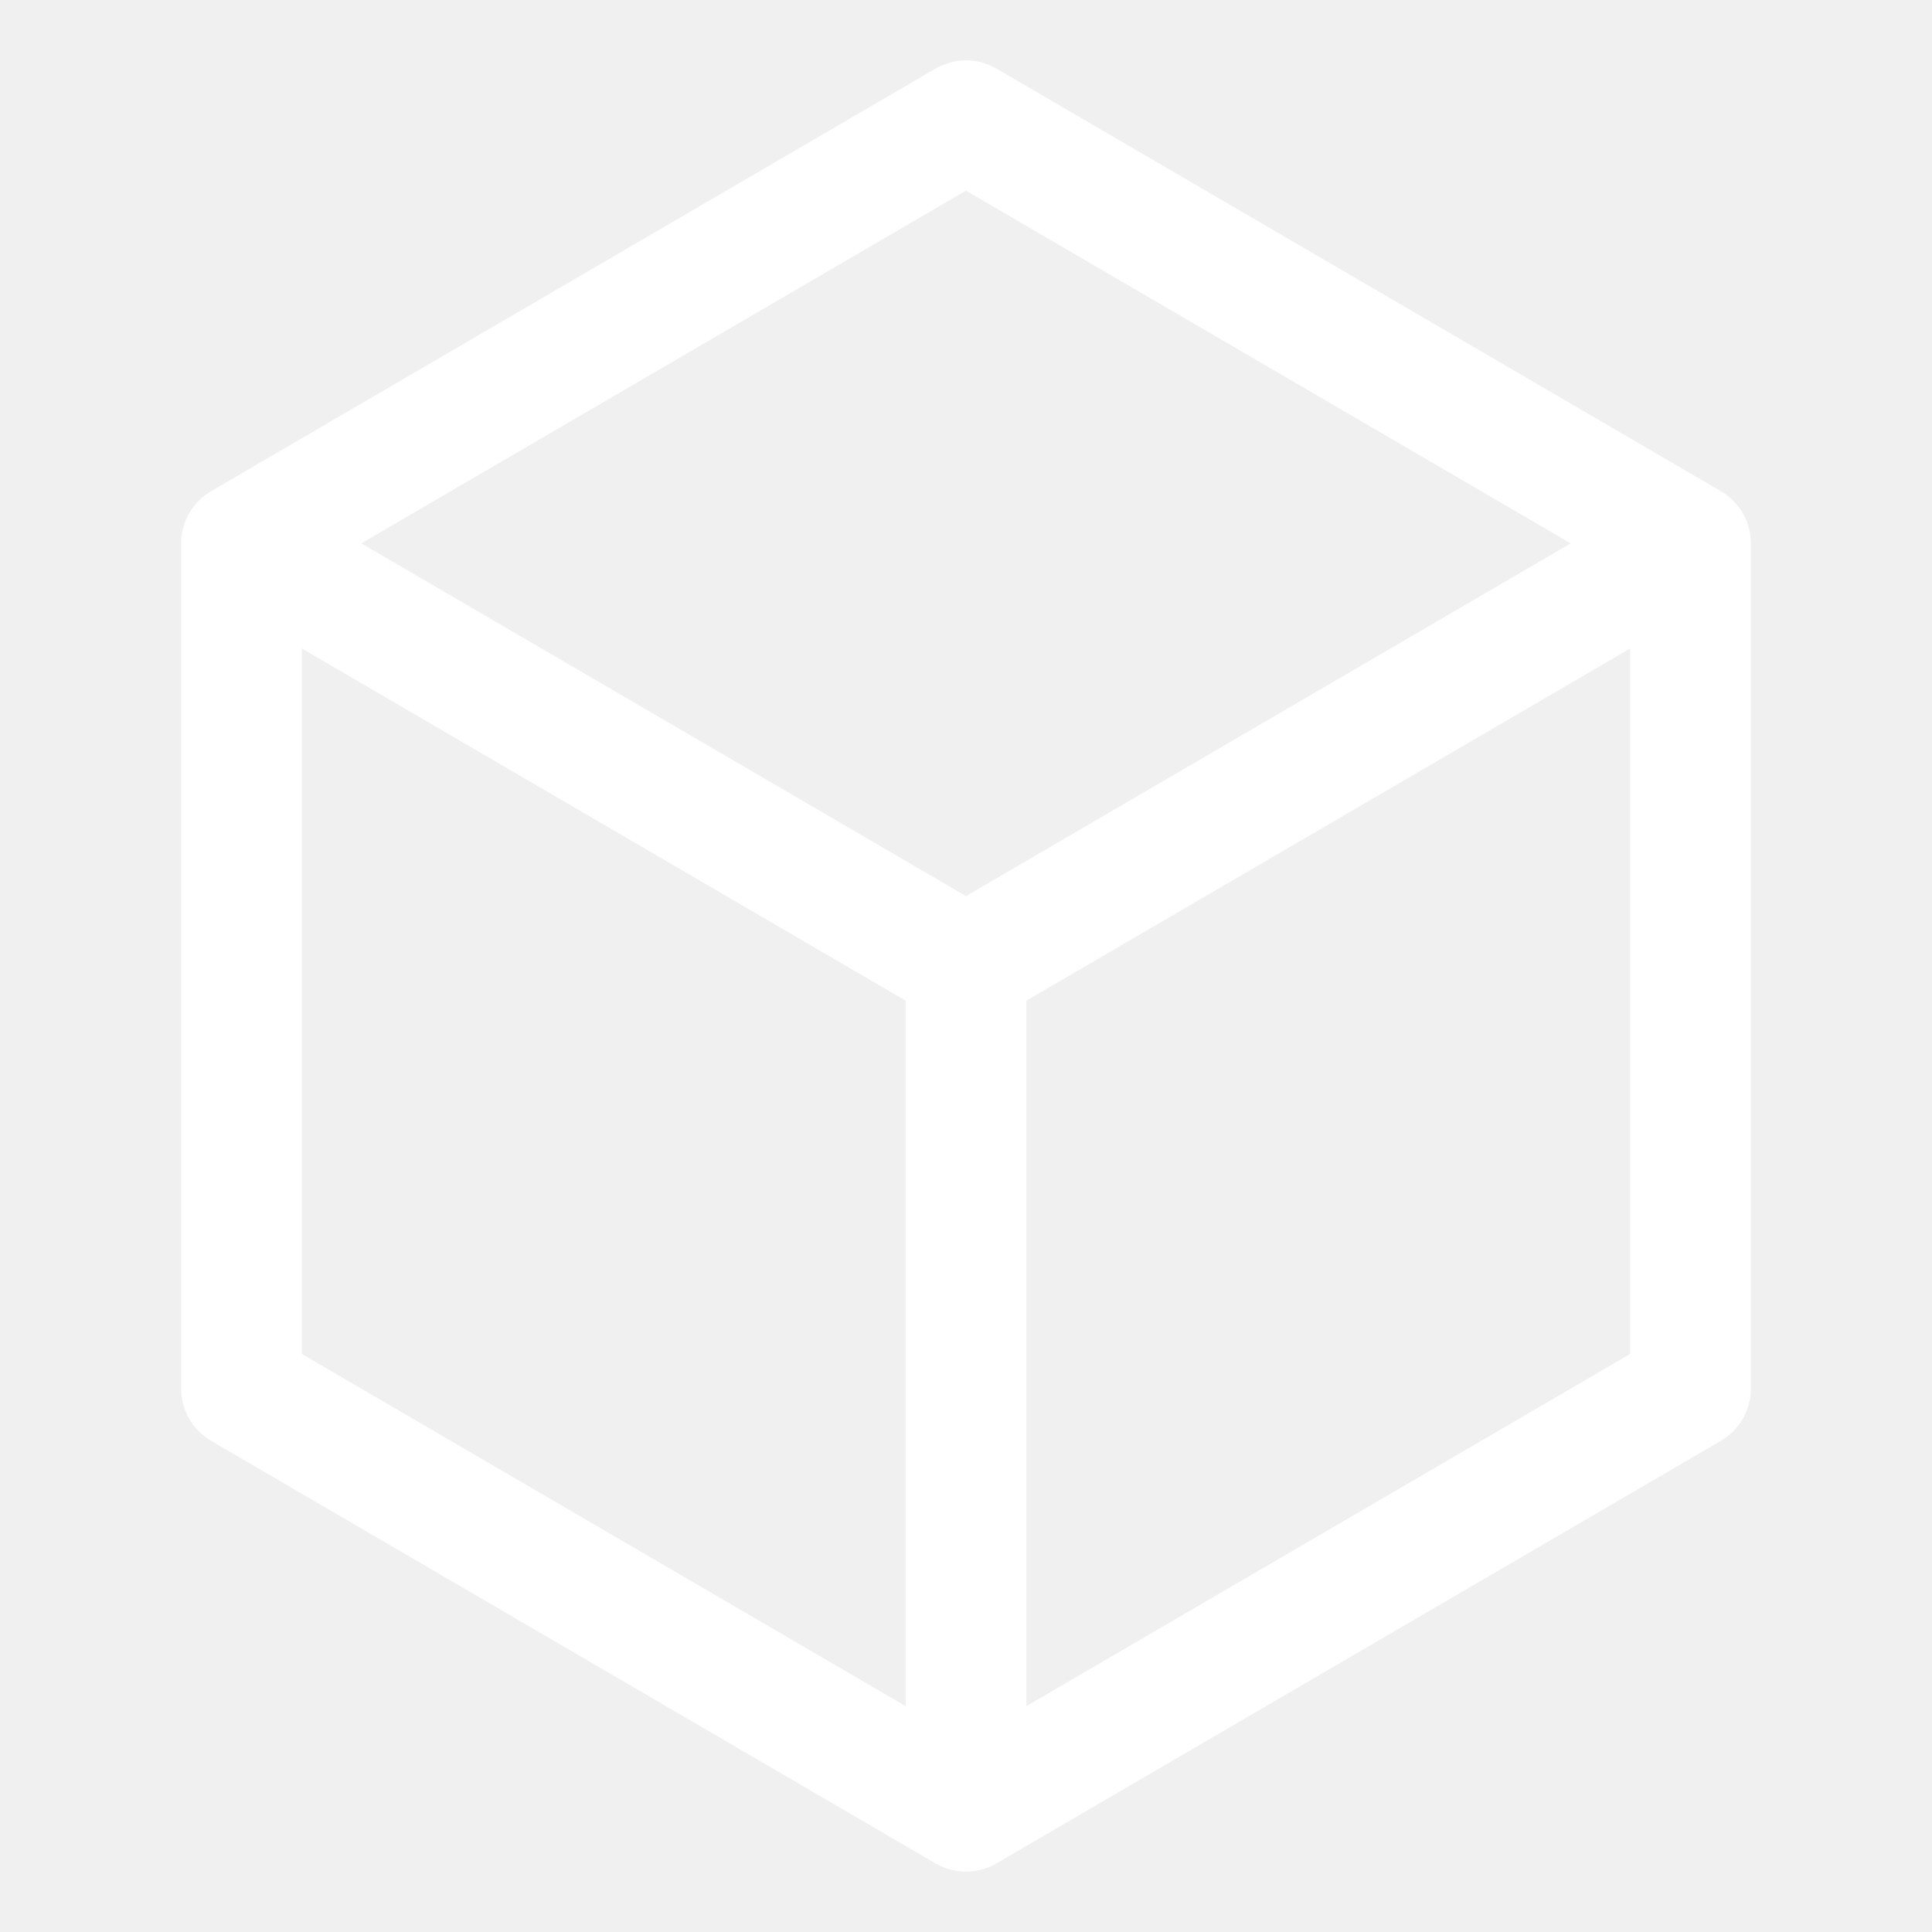
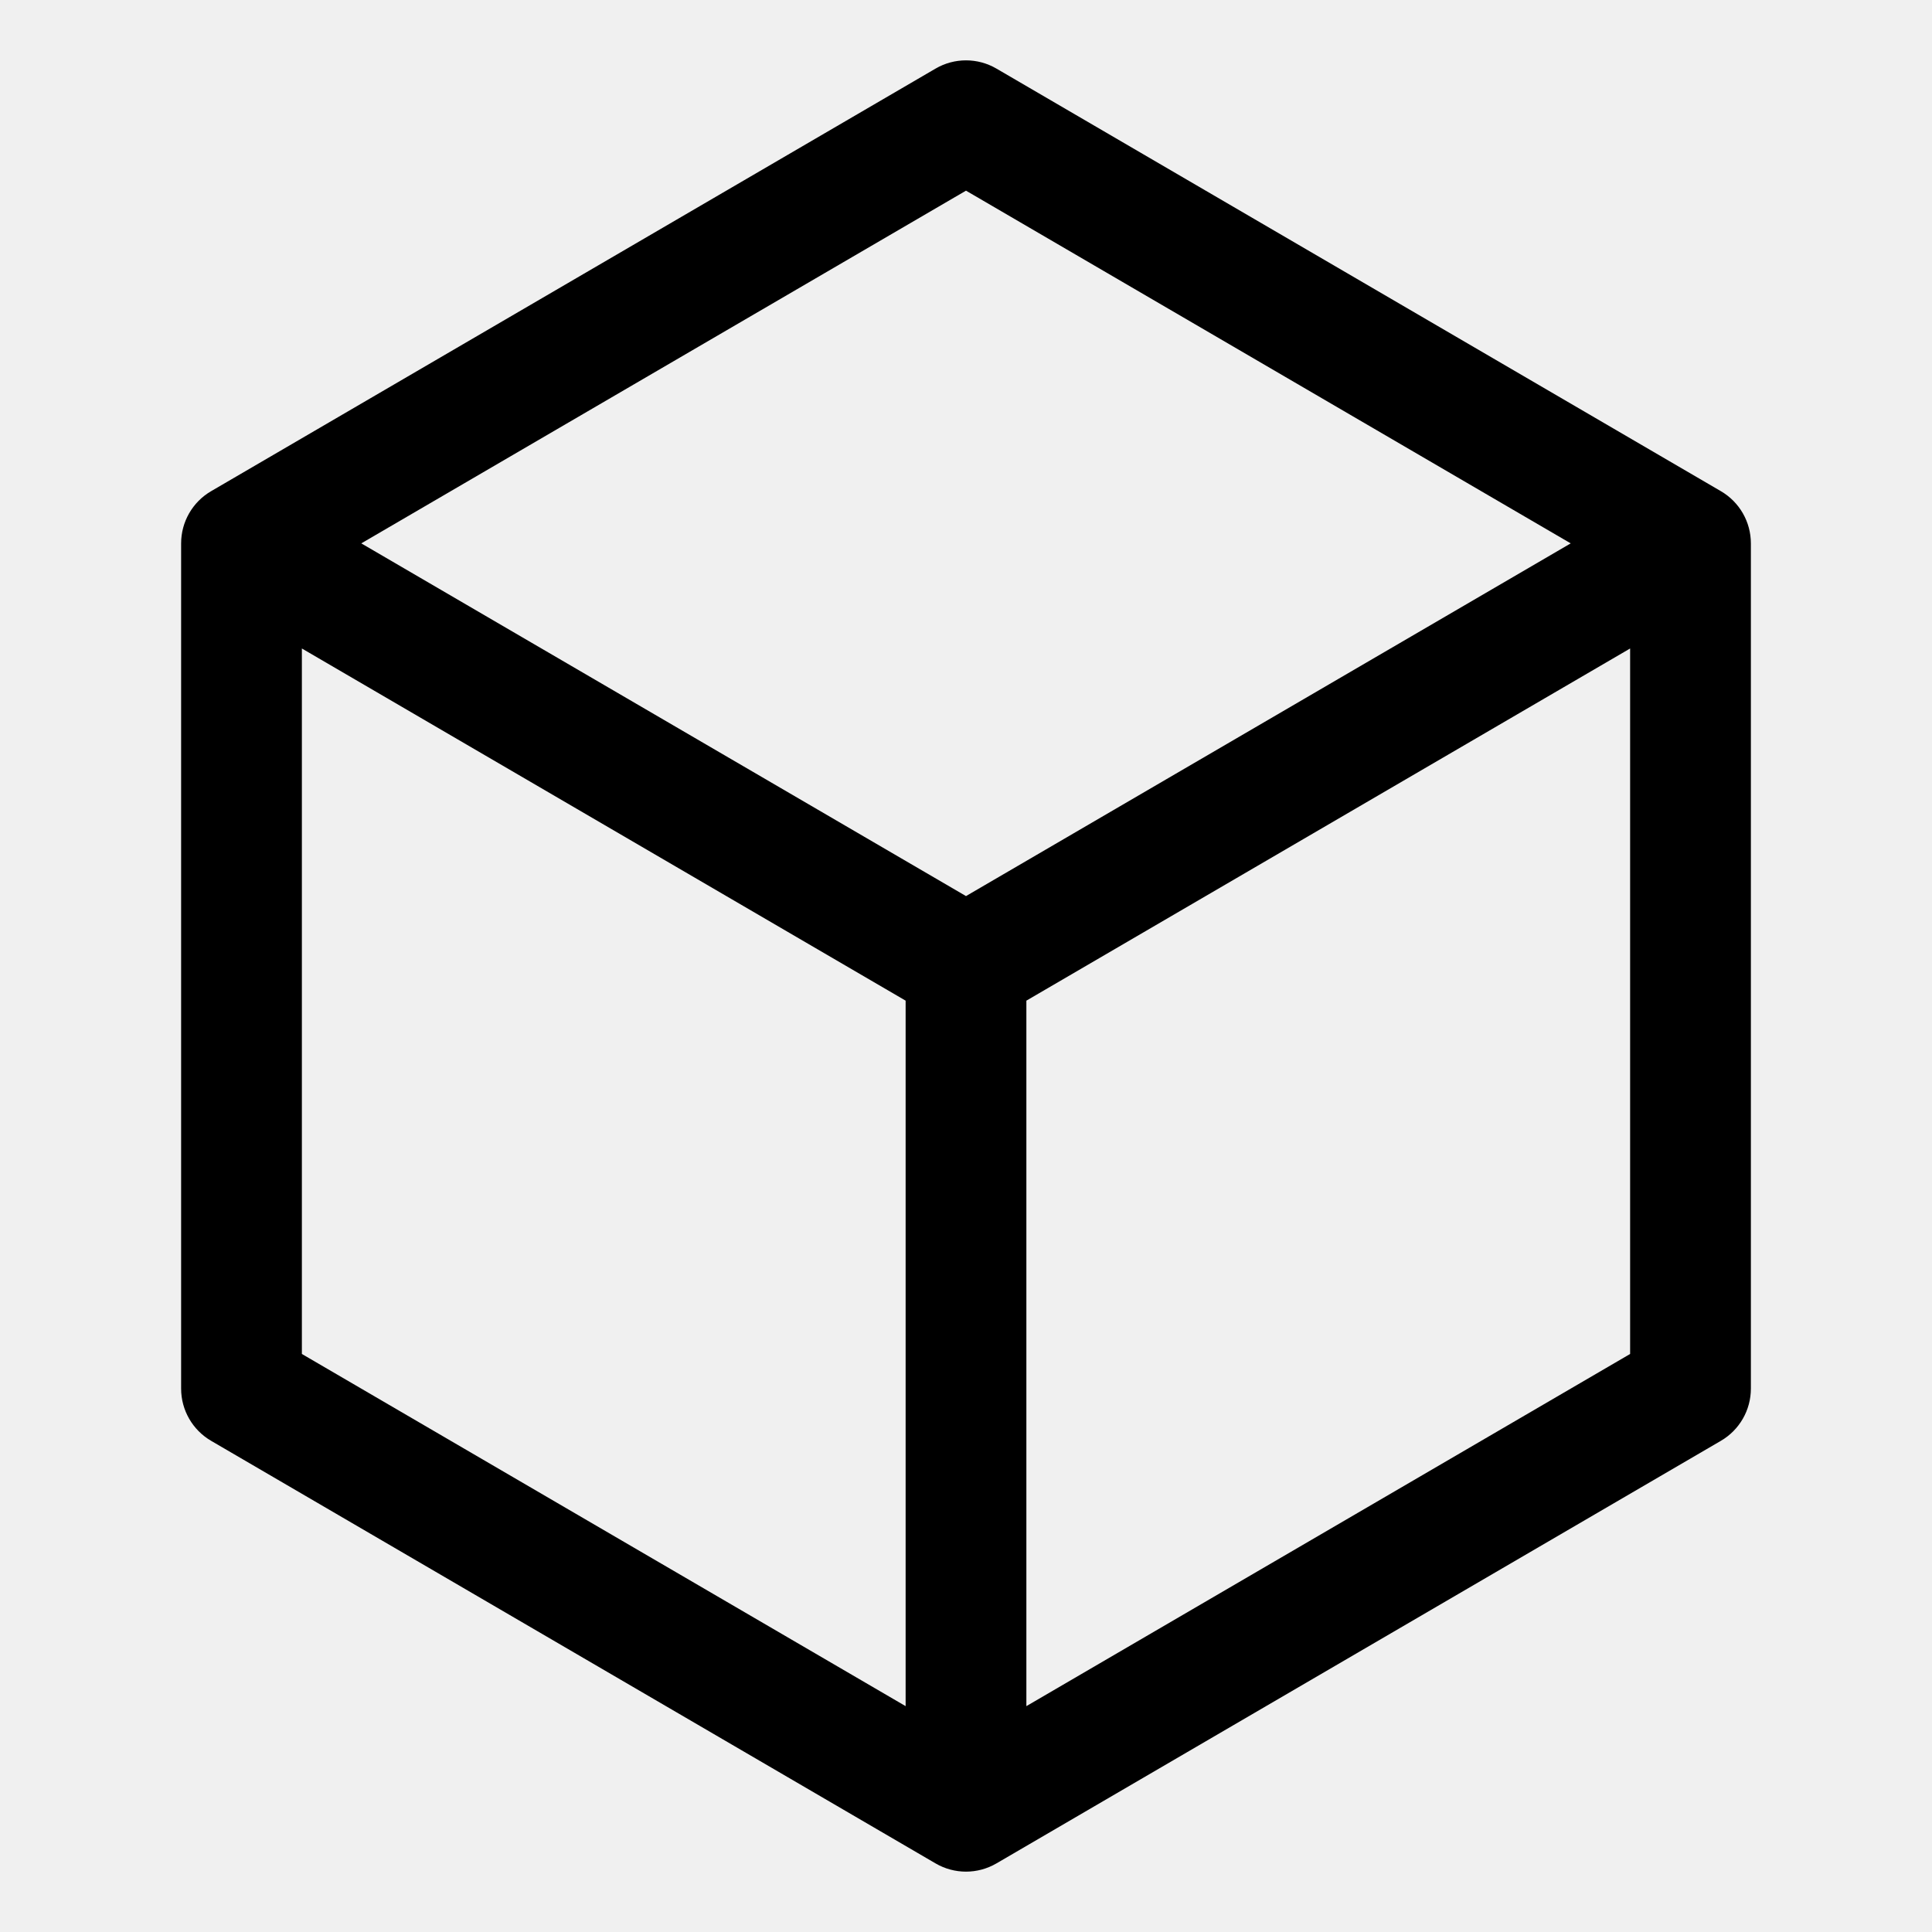
- <svg xmlns="http://www.w3.org/2000/svg" focusable="false" preserveAspectRatio="xMidYMid meet" fill="#FFFFFF" data-test="cube-icon" width="16" height="16" viewBox="0 0 32 32" aria-hidden="true">
+ <svg xmlns="http://www.w3.org/2000/svg" focusable="false" preserveAspectRatio="xMidYMid meet" fill="currentColor" data-test="cube-icon" width="16" height="16" viewBox="0 0 32 32" aria-hidden="true">
  <path d="M28.504,8.136l-12-7a1,1,0,0,0-1.008,0l-12,7A1,1,0,0,0,3,9V23a1,1,0,0,0,.496.864l12,7a1,1,0,0,0,1.008,0l12-7A1,1,0,0,0,29,23V9A1,1,0,0,0,28.504,8.136ZM16,3.158,26.016,9,16,14.842,5.984,9ZM5,10.741l10,5.833V28.259L5,22.426ZM17,28.259V16.574l10-5.833V22.426Z" />
</svg>
